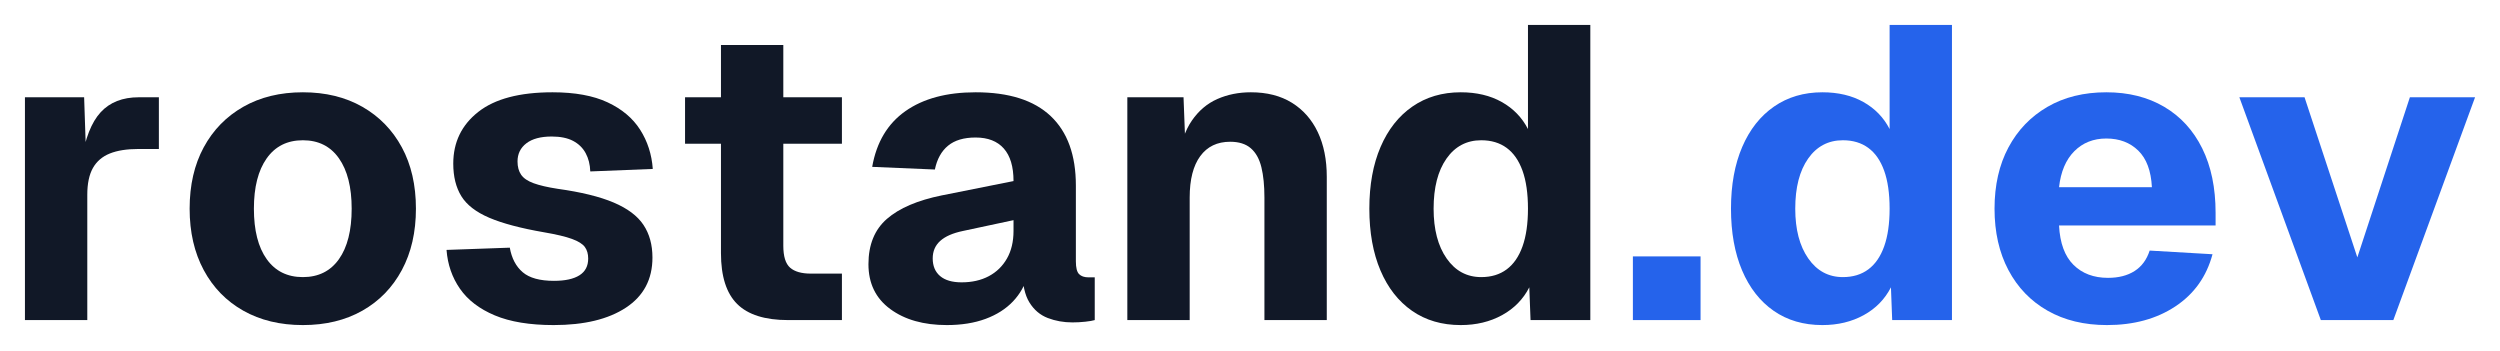
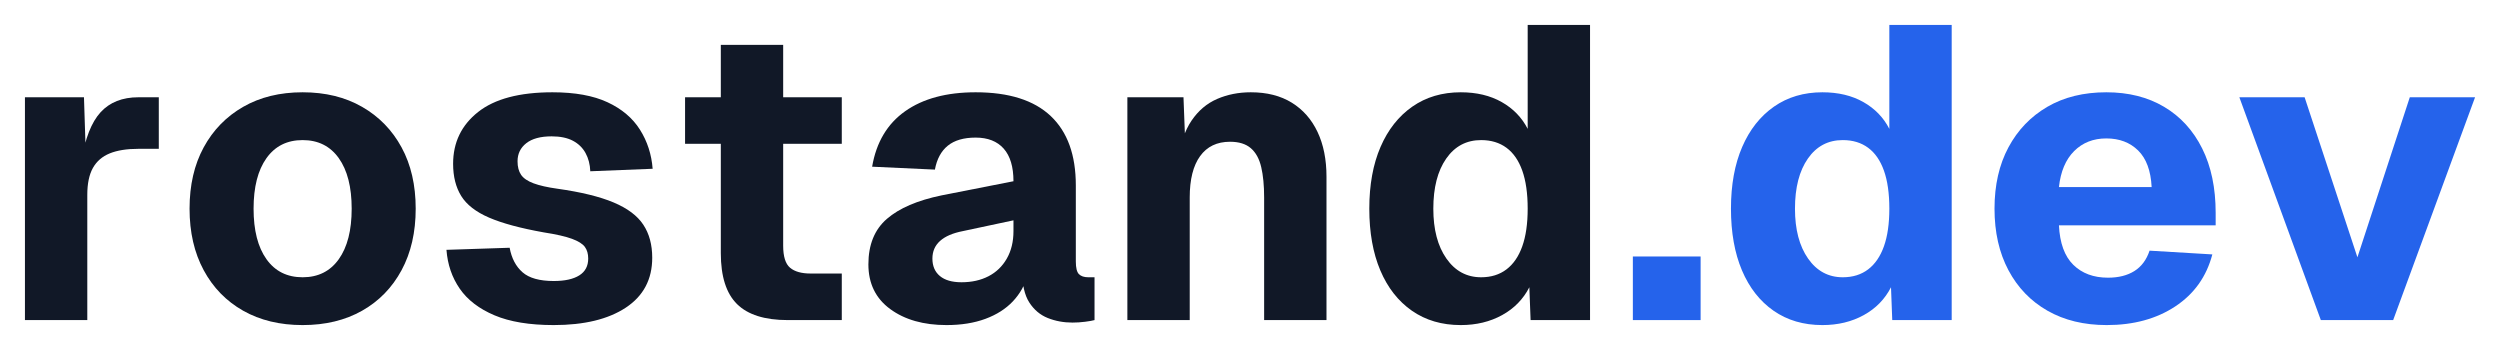
- <svg xmlns="http://www.w3.org/2000/svg" viewBox="5.60 230.00 6014.20 842.00" width="6014" height="842" role="img" aria-label="rostand.dev">
-   <g fill="#111827" transform="translate(0.00,1000.0) scale(1,-1)">
-     <path d="M65.601 0V536H207.998L213.198 380.401L201.598 382.801Q214.598 464 247.798 500Q280.998 536 339.398 536H387.798V411.602H338.598Q296.798 411.602 269.698 400.701Q242.598 389.801 229.098 365.801Q215.598 341.801 215.598 301.401V0Z" />
+ <svg xmlns="http://www.w3.org/2000/svg" viewBox="6.00 230.00 6014.00 842.00" width="6014" height="842" role="img" aria-label="rostand.dev">
+   <g fill="#111827" transform="translate(0.00,1000) scale(1,-1)">
+     <path d="M66 0L66 536L208 536L213 380L202 383Q215 464 248 500Q281 536 339 536L388 536L388 412L339 412Q297 412 270 401Q243 390 229.5 366Q216 342 216 301L216 0Z" />
  </g>
-   <g fill="#111827" transform="translate(425.00,1000.0) scale(1,-1)">
-     <path d="M309.199 -12Q227.199 -12 165.9 22.6Q104.6 57.2 70.7 120.3Q36.8 183.4 36.8 268Q36.8 353 70.7 415.6Q104.6 478.2 165.9 513.1Q227.199 548 309.199 548Q391.199 548 452.298 513.1Q513.398 478.2 547.298 415.6Q581.198 353 581.198 268Q581.198 183.4 547.298 120.3Q513.398 57.2 452.298 22.6Q391.199 -12 309.199 -12ZM309.199 103.399Q365.4 103.399 396 146.599Q426.601 189.799 426.601 268Q426.601 345.6 396 389.101Q365.4 432.601 309.199 432.601Q252.998 432.601 222.198 389.101Q191.398 345.6 191.398 268Q191.398 189.799 222.198 146.599Q252.998 103.399 309.199 103.399Z" />
+   <g fill="#111827" transform="translate(425.00,1000) scale(1,-1)">
+     <path d="M309 -12Q227 -12 166 22.5Q105 57 71 120Q37 183 37 268Q37 353 71 415.5Q105 478 166 513Q227 548 309 548Q391 548 452 513Q513 478 547 415.5Q581 353 581 268Q581 183 547 120Q513 57 452 22.5Q391 -12 309 -12ZM309 103Q365 103 396 146.5Q427 190 427 268Q427 346 396 389.5Q365 433 309 433Q253 433 222 389.5Q191 346 191 268Q191 190 222 146.5Q253 103 309 103Z" />
  </g>
-   <g fill="#111827" transform="translate(1043.00,1000.0) scale(1,-1)">
-     <path d="M294.599 -12Q208.4 -12 152.9 11.3Q97.4 34.6 69.1 75.4Q40.8 116.2 36.8 168.8L188.998 174.2Q195.798 135.8 220.098 115.099Q244.398 94.399 295.199 94.399Q335.4 94.399 356.5 107.699Q377.6 120.999 377.6 148Q377.6 164.8 369.6 175.8Q361.6 186.8 338.7 195.2Q315.8 203.6 271.399 211.2Q187.2 225.8 139.5 246.2Q91.8 266.6 72.4 298.1Q53 329.6 53 376.4Q53 453.4 113 500.7Q173 548 291.799 548Q372.599 548 424.298 523.8Q475.998 499.6 502.598 457.9Q529.198 416.2 532.998 363.6L382.6 357.6Q381.8 382.6 371.5 401.6Q361.2 420.601 341.2 431.101Q321.199 441.601 289.799 441.601Q250.198 441.601 228.898 425.301Q207.598 409 207.598 381.6Q207.598 362.2 216.298 349.6Q224.998 337 246.398 329.199Q267.798 321.399 304.199 315.799Q388.798 303.999 438.798 282.799Q488.798 261.599 510.498 229.099Q532.198 196.599 532.198 150.4Q532.198 72 468.498 30Q404.798 -12 294.599 -12Z" />
+   <g fill="#111827" transform="translate(1043.00,1000) scale(1,-1)">
+     <path d="M295 -12Q208 -12 152.5 11.5Q97 35 69 75.5Q41 116 37 169L189 174Q196 136 220 115Q244 94 295 94Q335 94 356.5 107.5Q378 121 378 148Q378 165 370 176Q362 187 339 195.5Q316 204 271 211Q187 226 139.5 246.5Q92 267 72.5 298.5Q53 330 53 376Q53 453 113 500.5Q173 548 292 548Q373 548 424.5 524Q476 500 502.5 458Q529 416 533 364L383 358Q382 383 371.5 402Q361 421 341 431.5Q321 442 290 442Q250 442 229 425.5Q208 409 208 382Q208 362 216.5 349.5Q225 337 246.5 329Q268 321 304 316Q389 304 439 283Q489 262 510.5 229.5Q532 197 532 150Q532 72 468.5 30Q405 -12 295 -12Z" />
  </g>
-   <g fill="#111827" transform="translate(1613.00,1000.0) scale(1,-1)">
-     <path d="M288.399 0Q205 0 166 38.7Q127 77.4 127 161.199V661.8H276.998V178.798Q276.998 140.398 293.298 126.098Q309.598 111.798 343.198 111.798H417.998V0ZM40.601 424.201V536H417.998V424.201Z" />
+   <g fill="#111827" transform="translate(1613.00,1000) scale(1,-1)">
+     <path d="M288 0Q205 0 166 38.5Q127 77 127 161L127 662L277 662L277 179Q277 140 293.5 126Q310 112 343 112L418 112L418 0ZM41 424L41 536L418 536L418 424Z" />
  </g>
-   <g fill="#111827" transform="translate(2058.00,1000.0) scale(1,-1)">
-     <path d="M225.4 -12Q141.6 -12 89.2 26.6Q36.8 65.2 36.8 134.4Q36.8 204.8 81.3 243.5Q125.8 282.2 213.4 300L385.801 334.4Q385.801 386.4 362.4 412.801Q339 439.201 294.599 439.201Q252.199 439.201 228.298 419.501Q204.398 399.801 196.598 362.2L45.8 368.6Q61.4 457.4 125.8 502.7Q190.2 548 294.599 548Q414.598 548 475.198 490.8Q535.798 433.6 535.798 323.6V141.199Q535.798 118.399 543.498 110.599Q551.198 102.799 566.198 102.799H581.198V0Q574.198 -2.2 558.598 -3.9Q542.999 -5.6 527.599 -5.6Q495.799 -5.6 468.199 5Q440.599 15.6 423.999 42.5Q407.4 69.4 407.4 118.4L419.8 108Q410.4 72.2 384.6 45Q358.8 17.8 318.5 2.9Q278.2 -12 225.4 -12ZM260.999 90.799Q298.399 90.799 326.3 105.599Q354.2 120.399 370 148.1Q385.801 175.8 385.801 214.4V240.401L264.198 214.4Q227.598 206.8 209.498 190.5Q191.398 174.2 191.398 148.4Q191.398 120.999 209.198 105.899Q226.998 90.799 260.999 90.799Z" />
+   <g fill="#111827" transform="translate(2058.00,1000) scale(1,-1)">
+     <path d="M225 -12Q142 -12 89.5 26.5Q37 65 37 134Q37 205 81.5 243.5Q126 282 213 300L386 334Q386 386 362.5 412.5Q339 439 295 439Q252 439 228 419.5Q204 400 197 362L46 369Q61 457 125.5 502.5Q190 548 295 548Q415 548 475.5 491Q536 434 536 324L536 141Q536 118 543.5 110.5Q551 103 566 103L581 103L581 0Q574 -2 558.5 -4Q543 -6 528 -6Q496 -6 468.5 5Q441 16 424 42.5Q407 69 407 118L420 108Q410 72 384.5 45Q359 18 318.5 3Q278 -12 225 -12ZM261 91Q298 91 326 105.5Q354 120 370 148Q386 176 386 214L386 240L264 214Q228 207 209.5 190.5Q191 174 191 148Q191 121 209 106Q227 91 261 91Z" />
  </g>
-   <g fill="#111827" transform="translate(2652.00,1000.0) scale(1,-1)">
-     <path d="M65.601 0V536H200.798L206.798 378.801L188.398 383.601Q195.999 443.8 220.699 479.7Q245.399 515.6 282.099 531.8Q318.798 548 362.798 548Q420.798 548 461.498 522.8Q502.198 497.6 523.798 452.1Q545.398 406.6 545.398 344.6V0H395.401V294.801Q395.401 337.801 388.101 367.701Q380.801 397.601 362.7 413.302Q344.6 429.002 313 429.002Q266.399 429.002 240.998 394.401Q215.598 359.801 215.598 294.801V0Z" />
+   <g fill="#111827" transform="translate(2652.00,1000) scale(1,-1)">
+     <path d="M66 0L66 536L201 536L207 379L188 384Q196 444 220.5 480Q245 516 282 532Q319 548 363 548Q421 548 461.5 523Q502 498 523.5 452.5Q545 407 545 345L545 0L395 0L395 295Q395 338 388 368Q381 398 363 413.5Q345 429 313 429Q266 429 241 394.5Q216 360 216 295L216 0Z" />
  </g>
-   <g fill="#111827" transform="translate(3263.00,1000.0) scale(1,-1)">
-     <path d="M256.6 -12Q188.8 -12 139.5 22.3Q90.2 56.6 63.5 119.5Q36.8 182.4 36.8 268Q36.8 353.6 63.8 416.5Q90.8 479.4 140.4 513.7Q190 548 256.6 548Q313.8 548 355.4 524.6Q397 501.2 418.401 459.6V710H568.398V0H424.601L421.601 78.8Q399.601 35.8 356.101 11.9Q312.6 -12 256.6 -12ZM305.999 103.399Q342.2 103.399 367.2 121.999Q392.2 140.599 405.3 177.299Q418.401 214 418.401 268Q418.401 322.8 405.3 359.3Q392.2 395.801 367.2 414.201Q342.2 432.601 305.999 432.601Q253.398 432.601 222.398 388.501Q191.398 344.401 191.398 268Q191.398 193.199 222.698 148.299Q253.998 103.399 305.999 103.399Z" />
+   <g fill="#111827" transform="translate(3263.00,1000) scale(1,-1)">
+     <path d="M257 -12Q189 -12 139.5 22.5Q90 57 63.5 119.5Q37 182 37 268Q37 354 64 416.5Q91 479 140.5 513.5Q190 548 257 548Q314 548 355.5 524.5Q397 501 418 460L418 710L568 710L568 0L425 0L422 79Q400 36 356.5 12Q313 -12 257 -12ZM306 103Q342 103 367 122Q392 141 405 177.5Q418 214 418 268Q418 323 405 359.5Q392 396 367 414.5Q342 433 306 433Q253 433 222 388.5Q191 344 191 268Q191 193 222.5 148Q254 103 306 103Z" />
  </g>
-   <g fill="#2563eb" transform="translate(3897.00,1000.0) scale(1,-1)">
-     <path d="M36.8 0V153.198H199.598V0Z" />
+   <g fill="#2563eb" transform="translate(3897.00,1000) scale(1,-1)">
+     <path d="M37 0L37 153L200 153L200 0Z" />
  </g>
-   <g fill="#2563eb" transform="translate(4133.00,1000.0) scale(1,-1)">
-     <path d="M256.6 -12Q188.8 -12 139.5 22.3Q90.2 56.6 63.5 119.5Q36.8 182.4 36.8 268Q36.8 353.6 63.8 416.5Q90.8 479.4 140.4 513.7Q190 548 256.6 548Q313.8 548 355.4 524.6Q397 501.2 418.401 459.6V710H568.398V0H424.601L421.601 78.8Q399.601 35.8 356.101 11.9Q312.6 -12 256.6 -12ZM305.999 103.399Q342.2 103.399 367.2 121.999Q392.2 140.599 405.3 177.299Q418.401 214 418.401 268Q418.401 322.8 405.3 359.3Q392.2 395.801 367.2 414.201Q342.2 432.601 305.999 432.601Q253.398 432.601 222.398 388.501Q191.398 344.401 191.398 268Q191.398 193.199 222.698 148.299Q253.998 103.399 305.999 103.399Z" />
+   <g fill="#2563eb" transform="translate(4133.00,1000) scale(1,-1)">
+     <path d="M257 -12Q189 -12 139.5 22.5Q90 57 63.5 119.5Q37 182 37 268Q37 354 64 416.5Q91 479 140.5 513.5Q190 548 257 548Q314 548 355.5 524.5Q397 501 418 460L418 710L568 710L568 0L425 0L422 79Q400 36 356.5 12Q313 -12 257 -12ZM306 103Q342 103 367 122Q392 141 405 177.5Q418 214 418 268Q418 323 405 359.5Q392 396 367 414.5Q342 433 306 433Q253 433 222 388.5Q191 344 191 268Q191 193 222.5 148Q254 103 306 103Z" />
  </g>
-   <g fill="#2563eb" transform="translate(4767.00,1000.0) scale(1,-1)">
-     <path d="M307.399 -12Q225.199 -12 164.4 22.6Q103.6 57.2 70.2 120.3Q36.8 183.4 36.8 268Q36.8 352.6 70.2 415.2Q103.6 477.8 164 512.9Q224.399 548 305.799 548Q385.599 548 444.898 513.1Q504.198 478.2 536.398 413.2Q568.598 348.2 568.598 258V227.6H191.998Q195.198 164.2 226.698 132.899Q258.198 101.599 309.799 101.599Q348 101.599 373.7 117.999Q399.4 134.399 410 167.2L561.198 158.4Q539.598 77.8 471.798 32.9Q403.999 -12 307.399 -12ZM191.998 319.6H415.4Q412.4 378.6 382.6 407.701Q352.8 436.801 305.799 436.801Q259.198 436.801 228.698 406.201Q198.198 375.6 191.998 319.6Z" />
+   <g fill="#2563eb" transform="translate(4767.00,1000) scale(1,-1)">
+     <path d="M307 -12Q225 -12 164.5 22.5Q104 57 70.5 120Q37 183 37 268Q37 353 70.5 415.5Q104 478 164 513Q224 548 306 548Q386 548 445 513Q504 478 536.5 413Q569 348 569 258L569 228L192 228Q195 164 226.5 133Q258 102 310 102Q348 102 373.5 118Q399 134 410 167L561 158Q540 78 472 33Q404 -12 307 -12ZM192 320L415 320Q412 379 382.5 408Q353 437 306 437Q259 437 228.5 406.5Q198 376 192 320Z" />
  </g>
-   <g fill="#2563eb" transform="translate(5372.00,1000.0) scale(1,-1)">
-     <path d="M216.8 0 20.8 536H177.597L304.599 150.797L431 536H587.797L391.197 0Z" />
+   <g fill="#2563eb" transform="translate(5372.00,1000) scale(1,-1)">
+     <path d="M217 0L21 536L178 536L305 151L431 536L588 536L391 0Z" />
  </g>
</svg>
